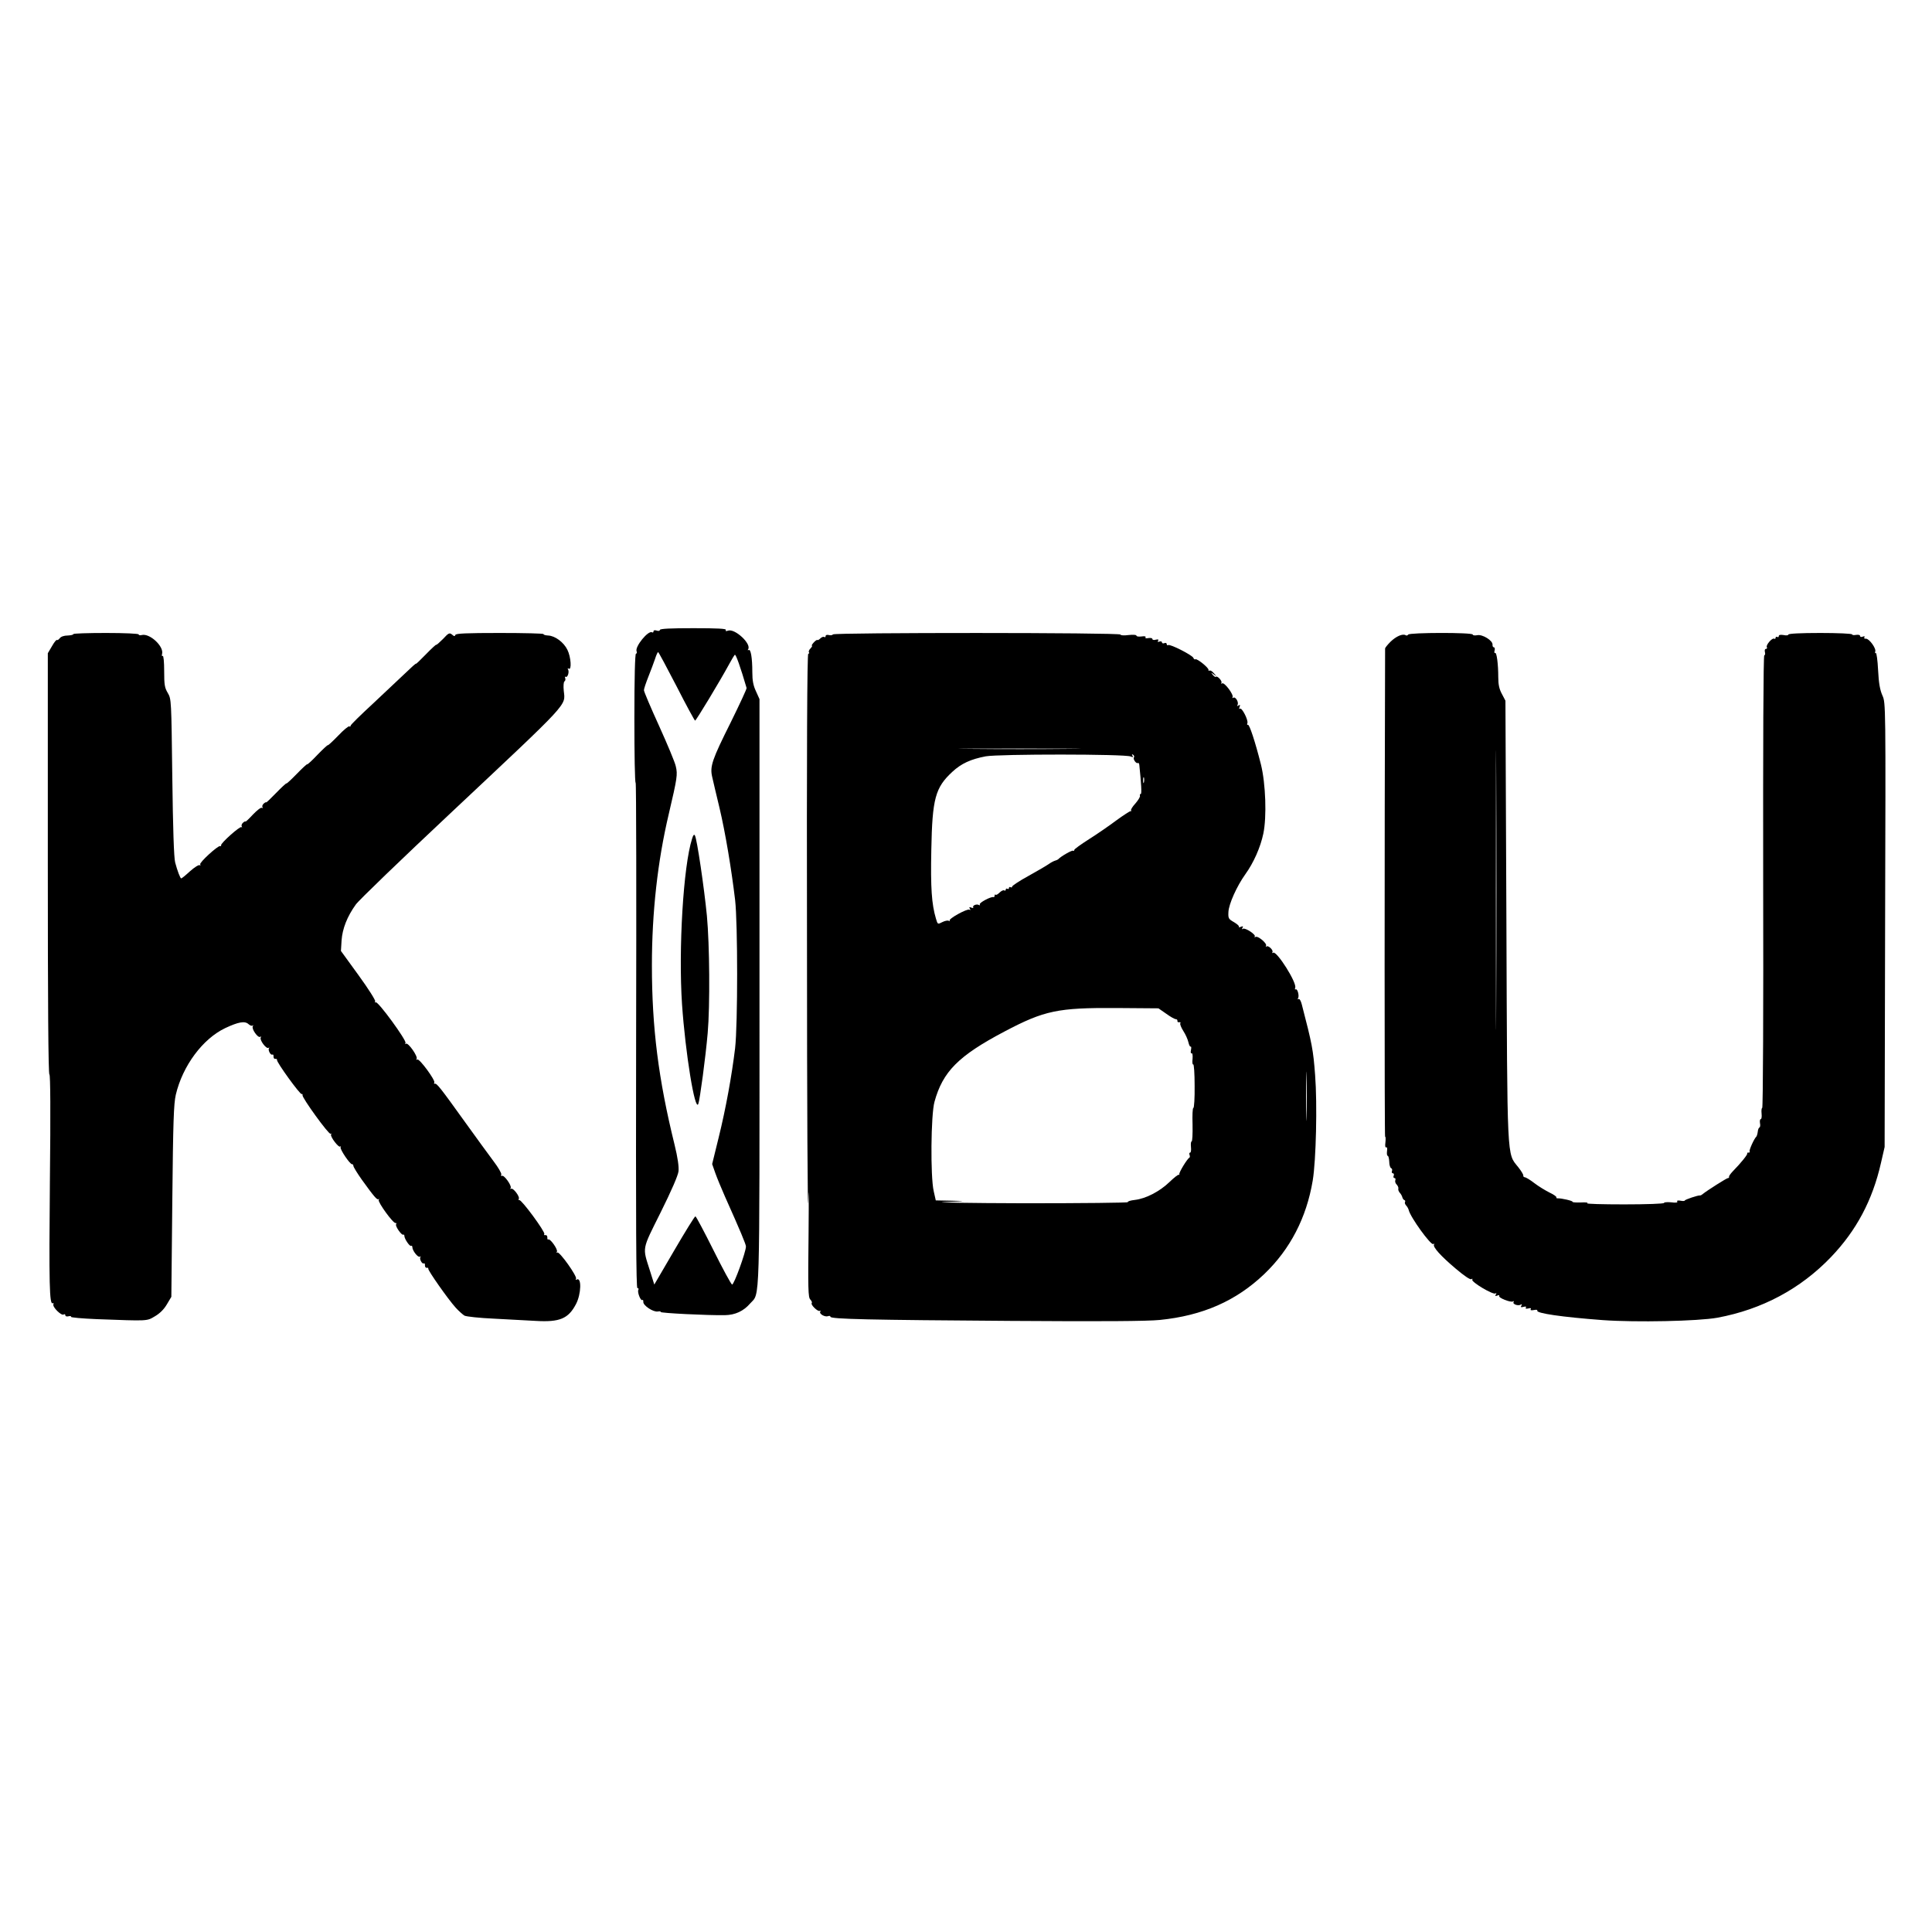
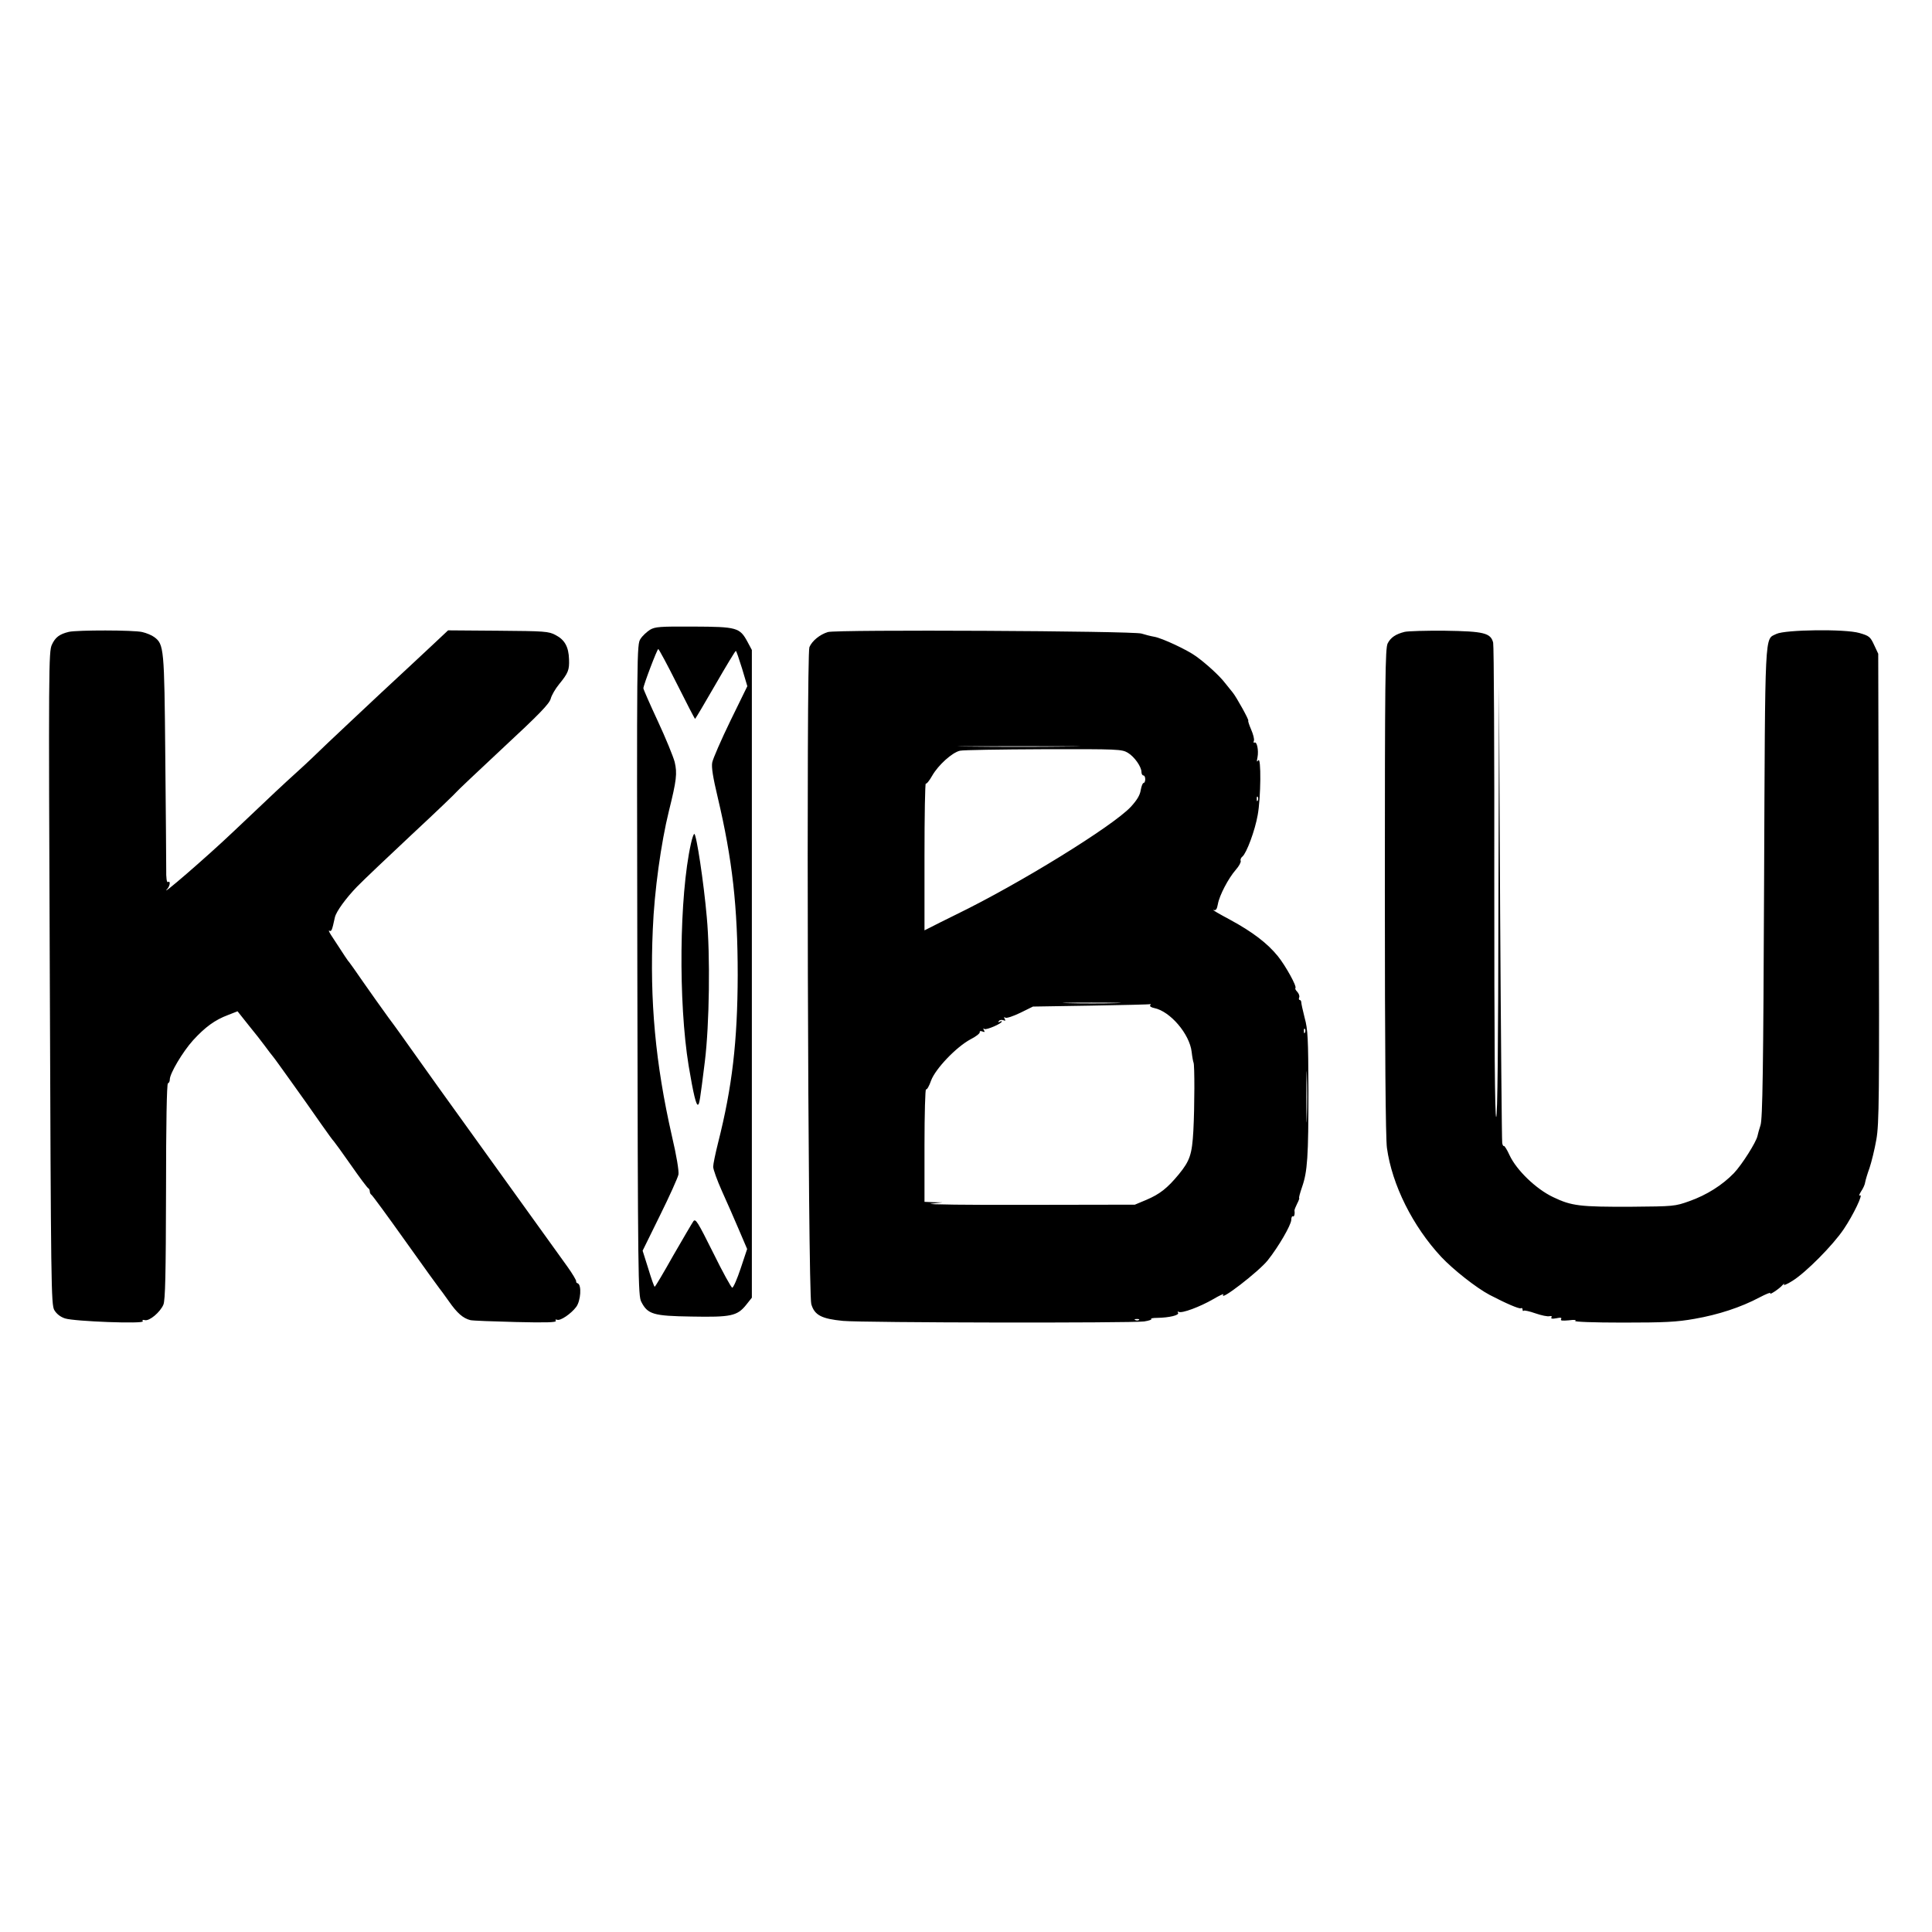
- <svg xmlns="http://www.w3.org/2000/svg" version="1.0" width="16pt" height="16pt" viewBox="0 0 16 16" preserveAspectRatio="xMidYMid meet">
-   <g transform="translate(0,16) scale(0.00132,-0.00132)" fill="#000000" stroke="none">
-     <path d="M4140 8169 c0 -6 -9 -8 -20 -4 -12 4 -20 2 -20 -5 0 -6 -4 -9 -9 -6 -23 15 -109 -90 -97 -119 3 -8 1 -15 -4 -15 -6 0 -10 -150 -10 -405 0 -223 3 -405 8 -405 4 0 5 -713 3 -1585 -2 -1205 0 -1585 8 -1585 7 0 9 -5 6 -11 -8 -13 14 -71 25 -64 4 3 7 -3 6 -12 -1 -23 63 -65 91 -60 12 2 20 1 18 -3 -5 -7 297 -22 403 -20 64 1 117 25 159 74 62 69 58 -55 58 1951 l0 1840 -22 49 c-17 36 -23 67 -23 120 0 91 -10 147 -23 139 -6 -3 -7 -1 -3 5 21 34 -82 130 -125 117 -14 -5 -19 -4 -15 4 5 8 -52 11 -203 11 -143 0 -211 -3 -211 -11z m105 -354 c60 -118 113 -215 116 -215 6 0 156 248 214 355 15 28 31 54 35 58 6 7 36 -78 74 -208 2 -5 -44 -103 -100 -217 -116 -232 -131 -275 -116 -340 5 -24 26 -111 46 -195 37 -156 75 -385 98 -578 17 -148 17 -781 0 -930 -21 -173 -58 -378 -103 -560 l-41 -167 20 -57 c11 -31 38 -96 60 -146 98 -219 132 -301 132 -314 0 -34 -75 -241 -87 -239 -6 2 -59 99 -117 216 -58 116 -109 212 -113 212 -5 0 -64 -96 -133 -214 l-125 -214 -27 86 c-48 152 -53 126 67 367 68 137 109 231 112 258 3 28 -5 86 -25 167 -101 410 -142 733 -142 1125 0 332 36 655 106 950 53 226 56 247 44 298 -5 25 -53 139 -105 254 -52 114 -95 215 -95 224 0 9 13 47 28 85 15 38 34 88 42 112 7 23 16 42 19 42 3 0 55 -97 116 -215z" />
-     <path d="M4342 6859 c-55 -171 -86 -693 -63 -1039 21 -304 81 -676 102 -625 10 26 46 295 59 445 15 173 12 554 -5 736 -17 174 -62 481 -75 503 -5 10 -11 4 -18 -20z" />
-     <path d="M460 8143 c0 -5 -16 -8 -36 -9 -22 0 -42 -7 -49 -17 -7 -9 -15 -14 -18 -11 -3 3 -17 -14 -31 -39 l-26 -44 0 -1321 c0 -867 3 -1322 10 -1322 6 0 8 -231 3 -672 -6 -645 -3 -775 18 -763 5 3 6 0 4 -7 -7 -17 50 -73 64 -64 6 4 11 2 11 -5 0 -6 8 -9 20 -6 11 3 18 1 15 -3 -3 -5 70 -11 162 -15 326 -12 313 -13 365 18 31 18 57 44 75 75 l28 47 6 600 c5 502 9 611 22 668 43 182 169 351 310 418 83 39 123 46 146 25 10 -9 21 -13 26 -9 4 5 5 2 1 -5 -9 -16 32 -74 46 -66 7 4 8 2 4 -4 -9 -15 34 -73 48 -65 6 3 8 3 4 -2 -9 -10 10 -47 21 -40 5 2 8 -3 7 -13 0 -9 5 -16 12 -14 6 1 11 -2 10 -7 -4 -13 146 -220 155 -214 4 2 6 0 5 -7 -4 -15 165 -249 176 -242 5 3 7 1 3 -4 -7 -13 48 -86 58 -76 5 4 5 2 2 -4 -7 -11 60 -110 72 -107 4 1 8 -4 8 -10 0 -7 24 -46 53 -87 77 -107 97 -130 105 -122 5 4 5 2 1 -5 -7 -13 91 -149 106 -145 5 1 7 -2 3 -8 -7 -11 35 -71 45 -65 4 2 7 -1 7 -8 0 -18 34 -68 42 -62 4 2 8 -1 8 -8 0 -22 35 -67 47 -60 6 3 8 3 4 -2 -9 -10 10 -47 21 -40 5 2 8 -3 7 -13 0 -9 5 -16 11 -15 7 2 12 -1 10 -6 -2 -11 123 -190 172 -244 19 -21 44 -43 55 -50 12 -6 95 -15 186 -19 91 -5 208 -11 261 -14 151 -9 205 14 253 106 33 63 36 173 3 153 -6 -3 -7 -1 -3 5 9 15 -104 173 -117 165 -6 -3 -7 -1 -3 5 8 13 -42 84 -54 77 -4 -3 -7 3 -6 13 0 9 -5 16 -12 14 -8 -1 -11 2 -7 7 7 13 -143 217 -157 213 -5 -1 -7 2 -3 8 8 13 -36 71 -48 63 -6 -3 -7 -1 -3 5 8 14 -42 84 -55 76 -5 -3 -7 1 -4 8 3 7 -19 45 -48 83 -29 39 -111 151 -182 250 -150 209 -175 241 -187 237 -5 -1 -7 2 -3 7 8 14 -94 153 -107 145 -7 -4 -8 -2 -4 4 9 15 -53 104 -67 95 -6 -3 -7 -1 -3 5 9 14 -173 264 -187 255 -6 -3 -7 -1 -3 5 4 6 -43 80 -104 164 l-111 153 4 66 c5 73 35 150 89 225 18 26 285 283 593 572 758 712 722 673 712 769 -3 30 -1 55 4 59 6 3 8 13 5 21 -3 8 -2 11 3 8 12 -7 24 31 15 46 -4 8 -3 9 4 5 20 -12 14 74 -8 118 -23 48 -78 88 -120 90 -17 1 -30 4 -30 9 0 4 -123 7 -274 7 -211 0 -275 -3 -279 -12 -3 -10 -8 -10 -21 2 -16 13 -22 10 -56 -27 -22 -22 -41 -39 -43 -37 -2 2 -31 -25 -65 -60 -34 -35 -62 -62 -62 -59 0 4 -30 -23 -67 -59 -38 -36 -130 -123 -205 -193 -76 -70 -138 -131 -138 -136 0 -6 -4 -8 -9 -5 -4 3 -36 -23 -69 -58 -34 -35 -63 -62 -65 -60 -2 2 -31 -25 -65 -60 -33 -35 -62 -62 -65 -60 -2 2 -31 -25 -65 -60 -34 -35 -63 -62 -65 -60 -2 2 -31 -25 -65 -60 -34 -35 -62 -62 -62 -59 0 3 -7 0 -15 -7 -8 -7 -12 -17 -8 -23 3 -5 1 -7 -4 -4 -6 4 -31 -16 -57 -43 -25 -27 -46 -47 -46 -43 0 3 -7 0 -15 -7 -8 -7 -12 -17 -8 -24 3 -6 3 -8 -2 -4 -9 8 -131 -101 -128 -114 2 -4 -1 -7 -6 -5 -14 4 -132 -104 -125 -115 4 -6 2 -8 -3 -5 -6 4 -33 -13 -61 -38 -27 -25 -52 -45 -55 -45 -6 0 -24 47 -38 100 -8 29 -14 217 -18 535 -6 485 -6 490 -28 528 -20 33 -23 52 -23 138 0 57 -4 98 -9 95 -5 -4 -7 2 -4 13 12 47 -78 131 -128 118 -11 -3 -19 -1 -19 4 0 5 -89 9 -205 9 -113 0 -205 -3 -205 -7z" />
-     <path d="M5226 8141 c-3 -5 -15 -7 -26 -4 -12 3 -20 0 -20 -6 0 -7 -4 -10 -9 -6 -5 3 -16 -1 -24 -9 -8 -8 -17 -13 -19 -10 -3 2 -13 -5 -23 -16 -10 -11 -15 -20 -11 -20 4 0 0 -7 -8 -16 -9 -8 -14 -20 -11 -25 4 -5 2 -9 -4 -9 -7 0 -10 -600 -8 -1827 0 -1006 4 -1729 8 -1608 3 121 4 36 2 -191 -4 -361 -3 -413 11 -426 8 -9 12 -18 9 -22 -10 -9 38 -56 50 -49 6 3 7 1 3 -5 -8 -14 30 -36 50 -28 8 3 14 1 14 -4 0 -15 251 -20 1130 -26 575 -4 859 -2 937 6 268 27 478 119 655 288 162 155 265 353 304 587 21 128 29 479 15 660 -12 161 -19 195 -83 442 -6 25 -15 40 -21 36 -6 -3 -7 -1 -3 5 9 15 -4 63 -15 56 -5 -3 -6 2 -3 10 12 31 -116 233 -138 220 -6 -4 -8 -2 -5 3 8 13 -27 46 -38 36 -4 -5 -5 -3 -2 4 9 14 -51 65 -66 56 -7 -3 -9 -3 -5 2 11 11 -60 58 -74 49 -7 -5 -8 -3 -3 6 6 10 4 12 -11 6 -10 -4 -15 -4 -11 0 4 4 -10 17 -30 29 -35 20 -38 24 -36 64 2 50 53 163 106 237 52 72 95 169 113 255 22 104 15 313 -15 434 -36 143 -73 255 -82 249 -5 -3 -6 2 -3 10 7 18 -34 99 -46 91 -6 -4 -7 1 -3 11 5 13 3 15 -7 9 -9 -5 -11 -4 -6 3 10 16 -12 54 -26 46 -6 -4 -8 -3 -5 3 9 15 -51 95 -65 87 -6 -4 -8 -3 -5 3 7 11 -26 47 -35 38 -3 -3 -11 3 -19 12 -13 17 -13 17 6 3 20 -14 20 -14 1 7 -10 13 -23 20 -28 17 -4 -3 -7 -1 -6 4 4 12 -72 73 -82 67 -4 -3 -10 1 -13 9 -7 17 -146 88 -158 80 -5 -3 -9 0 -9 6 0 7 -7 10 -15 6 -8 -3 -15 -1 -15 5 0 6 -7 8 -16 5 -10 -4 -13 -2 -8 6 5 7 0 9 -14 6 -12 -4 -22 -2 -22 4 0 6 -11 8 -25 6 -14 -3 -22 -1 -18 5 3 6 -6 8 -26 5 -17 -2 -31 0 -31 5 0 6 -20 7 -50 4 -29 -4 -50 -2 -50 3 0 13 -1797 13 -1804 1z m1482 -718 c-169 -2 -448 -2 -620 0 -172 1 -34 2 307 2 341 0 482 -1 313 -2z m386 -48 c15 -6 17 -5 11 5 -5 9 -4 11 4 6 6 -4 9 -12 5 -17 -7 -11 15 -41 25 -35 4 3 8 -3 9 -12 12 -115 16 -182 9 -182 -5 0 -7 -5 -5 -12 2 -6 -11 -27 -28 -47 -18 -19 -30 -39 -28 -43 3 -5 2 -7 -3 -6 -4 1 -44 -25 -88 -57 -44 -33 -122 -87 -173 -119 -50 -32 -92 -62 -92 -67 0 -6 -4 -8 -8 -5 -7 4 -77 -36 -92 -53 -3 -3 -11 -7 -19 -9 -8 -2 -26 -11 -40 -21 -14 -10 -72 -44 -128 -75 -57 -31 -103 -62 -103 -67 0 -6 -4 -7 -10 -4 -5 3 -10 1 -10 -5 0 -6 -4 -8 -10 -5 -5 3 -10 1 -10 -5 0 -6 -4 -9 -10 -5 -5 3 -18 -3 -29 -14 -11 -11 -22 -17 -25 -13 -3 3 -6 0 -6 -6 0 -7 -3 -11 -8 -9 -15 4 -91 -36 -85 -46 3 -6 1 -7 -5 -4 -14 9 -43 -3 -36 -14 3 -5 -3 -6 -12 -2 -13 5 -15 3 -9 -7 5 -8 4 -11 -3 -6 -14 8 -134 -58 -124 -69 4 -4 2 -5 -5 -1 -7 4 -25 0 -41 -8 -29 -15 -29 -15 -40 22 -27 91 -34 192 -29 432 6 322 25 390 132 489 56 52 115 79 209 97 82 15 877 15 910 -1z m83 -162 c-3 -10 -5 -4 -5 12 0 17 2 24 5 18 2 -7 2 -21 0 -30z m140 -1452 c26 -19 53 -34 60 -34 7 0 11 -5 10 -11 -1 -6 4 -10 11 -8 8 1 11 -2 7 -7 -3 -6 6 -27 19 -48 14 -21 28 -53 32 -71 4 -17 10 -30 14 -27 4 2 5 -7 2 -22 -3 -14 -1 -23 4 -20 5 3 8 -12 6 -35 -3 -22 0 -38 4 -35 5 3 9 -58 9 -134 1 -76 -3 -139 -8 -139 -5 0 -7 -47 -5 -105 1 -58 -1 -105 -6 -105 -4 0 -6 -16 -4 -35 2 -19 0 -35 -5 -35 -5 0 -7 -6 -4 -14 3 -8 3 -16 -1 -18 -13 -6 -66 -93 -63 -103 1 -5 0 -7 -3 -4 -3 3 -29 -17 -58 -45 -62 -60 -149 -105 -218 -113 -27 -3 -47 -9 -44 -14 2 -4 -289 -7 -648 -7 -359 1 -585 5 -503 8 139 5 142 6 48 8 l-102 2 -13 58 c-21 91 -18 479 5 561 52 189 150 288 438 440 252 133 336 150 701 148 l266 -2 49 -34z m880 -644 c-1 -67 -3 -9 -3 128 0 138 2 192 3 122 2 -71 2 -183 0 -250z" />
-     <path d="M8835 8140 c-4 -6 -11 -8 -16 -4 -19 11 -60 -7 -95 -41 -19 -19 -34 -38 -34 -42 -4 -1245 -4 -3063 0 -3063 4 0 4 -16 2 -36 -3 -22 -1 -34 5 -31 5 3 8 -7 5 -24 -2 -16 0 -29 4 -29 5 0 9 -17 10 -37 0 -20 6 -39 12 -41 6 -2 8 -10 5 -18 -3 -8 0 -14 6 -14 6 0 8 -7 5 -15 -4 -8 -1 -15 5 -15 6 0 8 -6 5 -14 -3 -7 1 -20 9 -27 7 -8 12 -19 10 -25 -2 -7 2 -18 9 -26 7 -7 14 -20 16 -28 2 -8 8 -17 13 -18 5 -2 7 -7 4 -12 -3 -5 0 -14 7 -22 7 -7 14 -20 16 -28 10 -45 139 -223 154 -214 6 4 8 3 5 -3 -9 -15 42 -72 137 -152 52 -44 90 -70 97 -65 7 4 9 3 6 -3 -9 -14 129 -96 145 -87 7 5 8 3 3 -6 -6 -10 -4 -12 9 -7 9 4 15 3 12 -2 -8 -12 72 -43 86 -35 6 4 8 2 4 -4 -8 -13 29 -26 45 -16 8 5 9 3 4 -6 -6 -10 -3 -12 13 -8 14 4 20 2 15 -5 -4 -6 2 -8 15 -5 14 4 20 2 16 -4 -5 -7 2 -9 19 -6 15 3 24 2 22 -3 -11 -17 156 -41 410 -60 210 -15 598 -7 720 15 280 52 521 181 712 380 160 167 261 357 314 591 l23 100 3 1393 c4 1392 4 1393 -17 1440 -15 34 -23 77 -27 159 -3 62 -10 110 -14 107 -5 -3 -6 1 -4 9 8 19 -38 82 -58 81 -9 -1 -14 3 -10 9 4 6 0 8 -10 4 -10 -4 -17 -2 -17 4 0 7 -11 9 -25 7 -14 -3 -25 -1 -25 3 0 5 -90 9 -200 9 -123 0 -200 -4 -200 -10 0 -5 -13 -7 -30 -3 -20 3 -30 1 -30 -6 0 -7 -4 -9 -10 -6 -5 3 -10 1 -10 -5 0 -6 -4 -9 -9 -6 -12 8 -54 -41 -46 -53 3 -6 1 -11 -6 -11 -6 0 -9 -8 -6 -20 3 -11 1 -20 -4 -20 -6 0 -8 -561 -7 -1420 2 -787 -1 -1420 -6 -1420 -4 0 -6 -16 -4 -35 2 -19 0 -35 -5 -35 -5 0 -7 -11 -5 -25 3 -13 1 -26 -3 -27 -5 -2 -10 -14 -11 -28 -2 -14 -6 -27 -9 -30 -13 -11 -48 -88 -42 -94 4 -3 0 -6 -7 -6 -7 0 -11 -2 -8 -5 5 -5 -39 -60 -92 -114 -13 -14 -24 -29 -22 -33 1 -5 -2 -8 -7 -8 -8 0 -131 -78 -158 -100 -7 -6 -15 -10 -18 -9 -11 2 -95 -26 -95 -32 0 -3 -12 -4 -26 -1 -17 3 -25 1 -21 -5 4 -7 -9 -9 -38 -5 -25 2 -45 1 -45 -4 0 -5 -112 -9 -250 -9 -137 0 -241 3 -232 7 9 4 -8 7 -40 5 -31 -1 -54 1 -52 4 4 6 -69 23 -93 22 -7 0 -11 2 -8 6 2 4 -17 18 -43 30 -26 13 -69 39 -95 59 -27 21 -54 37 -60 37 -7 1 -11 5 -10 11 1 6 -13 29 -32 53 -72 90 -68 16 -74 1551 l-6 1375 -22 42 c-17 31 -23 59 -23 106 0 81 -10 158 -20 152 -5 -3 -6 4 -3 15 3 11 1 20 -5 20 -5 0 -9 8 -8 17 2 25 -63 66 -96 59 -16 -3 -28 -1 -28 4 0 14 -397 13 -405 0z m552 -2312 c-1 -392 -2 -74 -2 707 0 781 1 1102 2 713 2 -388 2 -1027 0 -1420z" />
-   </g>
+ <svg xmlns="http://www.w3.org/2000/svg" version="1" width="1365.333" height="1365.333" viewBox="0 0 1024 1024">
+   <path d="M344.5 333.8c-1.7 1.1-4 3.2-5 4.8-2 2.9-2 5.6-1.7 175.4.3 164.3.4 172.7 2.1 176 3.4 6.6 6.3 7.5 26.6 7.8 20.9.4 24.2-.3 28.9-6.1l3.1-3.9V344.5l-2.3-4.3c-4.1-7.6-5.6-8-28.6-8.1-18-.1-20.4.1-23.1 1.7zm14.3 28.7c5.1 10.2 9.4 18.5 9.6 18.5.2 0 5-8.1 10.7-18 5.7-9.9 10.6-18 10.9-18 .3 0 1.7 4.2 3.3 9.3l2.8 9.4-9 18.4c-4.9 10.1-9.2 20-9.6 22-.5 2.5.4 8 2.9 18.5 7.8 33 10.6 58.1 10.6 94.3-.1 35-2.9 59.2-10.4 88.8-1.4 5.6-2.6 11.3-2.6 12.7 0 1.4 2.1 7.2 4.6 12.8 2.6 5.7 6.6 14.9 9 20.5L396 662l-3.4 10.2c-1.9 5.7-3.9 10.3-4.5 10.3-.5 0-5.1-8.3-10.1-18.5-8.2-16.4-9.3-18.3-10.5-16.7-.7 1-5.5 9.2-10.7 18.2-5.1 9.1-9.5 16.5-9.8 16.5-.3 0-1.8-4.3-3.4-9.6l-3-9.5 9.2-18.7c5.1-10.3 9.5-20.1 9.8-21.7.3-1.8-1-9.9-3.5-20.5-8.7-38.3-11.8-71.6-10.1-109.5.8-20.2 4.4-45.9 8.5-62.5 4.1-16.5 4.5-20.1 3.1-26.1-.8-3-4.8-12.8-9-21.8s-7.6-16.8-7.6-17.3c0-1.6 7.3-20.8 7.9-20.8.3 0 4.8 8.3 9.9 18.5z" />
+   <path d="M366.2 447.2c-6.2 27.8-6.7 84-1.2 117.7 2.5 14.9 4 21.2 5 20.6.7-.5 1-2 3.6-23 2.4-19.6 2.9-56.1 1-76.5-1.6-18.3-5.5-44-6.6-44-.4 0-1.2 2.4-1.8 5.2zM36.5 334.9c-5 1.2-7.2 2.9-9 6.8-1.7 3.6-1.8 11.7-1.1 176.7.6 163.5.7 173.1 2.4 176 1.2 2 3.2 3.6 5.7 4.4 5 1.6 42.1 3 41.2 1.5-.5-.7 0-.9 1.1-.6 2.4.6 8.1-4.2 9.8-8.2 1-2.4 1.3-15.7 1.4-60.1 0-35.9.4-57 1-57.2.6-.2 1-1.1 1-2.1 0-3.1 6.8-14.6 12.3-20.7 6.5-7.1 11.6-10.8 18.5-13.4l5.1-2 5.8 7.3c3.2 3.9 7.2 9 8.8 11.2 1.6 2.2 3.5 4.7 4.2 5.5.7.8 4.7 6.4 9 12.4 8.5 11.9 8.1 11.3 16.7 23.6 3.3 4.7 6.2 8.7 6.6 9 .3.3 4.4 5.9 9 12.5s8.7 12.1 9.2 12.3c.4.2.8 1 .8 1.7s.4 1.5.8 1.7c.4.1 8.6 11.3 18.2 24.8s17.7 24.7 18 25c.3.3 2.5 3.3 4.9 6.7 4.4 6.3 7.5 9 11.4 10 1.2.3 12 .7 24.1 1 15.9.4 21.7.2 21.2-.6-.4-.6-.2-.9.7-.6 1.7.7 7.4-3.2 10.1-6.8 2.4-3.2 3-11.7.8-12.5-.6-.2-1-.7-.8-1 .2-.4-1.9-4-4.7-7.9-8.6-12-58.6-81.5-68.4-95.1-5-7-11.5-16.1-14.4-20.2-2.9-4.1-8.2-11.6-11.9-16.5-3.6-5-9.7-13.5-13.5-19-3.8-5.5-7.1-10.2-7.4-10.5-.5-.4-2.1-2.8-9.7-14.5-1-1.6-1.4-2.6-.8-2.2 1.1.6 1.4-.2 2.9-7.1.7-3.1 5.9-10.2 11.7-16.2 3.5-3.6 16.7-16.1 29.3-27.9 12.7-11.8 23.1-21.8 23.3-22.2.2-.4 11.3-10.9 24.7-23.4 19.3-17.9 24.7-23.5 25.4-26.2.5-1.9 2.5-5.3 4.4-7.6 4.9-6 5.5-7.6 5.3-13.2-.2-6.7-2.3-10.4-7.1-12.9-3.7-2-5.8-2.1-30.5-2.3l-26.5-.2-8.2 7.7c-4.5 4.2-16.9 15.8-27.5 25.6-10.6 9.9-23.3 21.9-28.3 26.6-4.9 4.8-12.1 11.6-16 15.1-7.4 6.7-11.8 10.8-33.5 31.4-14.6 13.9-40.6 36.3-35.2 30.5 1.4-1.7 1.6-4.4.2-3.5-.6.4-1-2.1-.9-6.7 0-4-.2-31.2-.5-60.3-.5-57-.7-59-5.8-62.8-1.3-1-4.2-2.2-6.4-2.7-4.6-1.1-34.5-1.1-38.9-.1zM438.8 335c-4.3 1.3-8.4 4.7-9.8 8-1.7 4.1-.8 342.4 1 348.2 1.7 5.9 5.5 7.8 16.8 8.9 11.2 1 152.6 1.2 159.6.3 2.6-.4 4.3-1 3.8-1.3-.6-.3.9-.6 3.1-.6 6.4-.1 11.9-1.4 11.1-2.7-.4-.6-.3-.8.3-.5 1.6 1 11.4-2.7 18.3-6.7 3.4-2 5.8-3.1 5.4-2.5-2.7 4.4 18.9-12.2 23.6-18.2 5.7-7.2 12.2-18.4 12.4-21.3 0-1.3.4-2.2.9-1.9.6.4 1.1-1.2.8-3-.1-.4.6-2.1 1.4-3.7.9-1.7 1.3-3 1.1-3-.3 0 .4-2.6 1.5-5.8 2.9-8.3 3.4-16 3.4-51.2-.1-27.5-.3-32.4-2-38.5-1-3.9-1.8-7.6-1.8-8.3 0-.6-.4-1.2-.8-1.2-.5 0-.6-.6-.3-1.4.3-.7-.2-2-1-2.9-.8-.8-1.3-1.7-1-2 .9-.8-5.2-11.8-9.3-16.9-5.6-6.9-13.5-12.9-25.3-19.3-5.8-3.1-9.8-5.4-8.8-5.2 1.2.4 1.8-.3 2.3-3.1.8-4.6 5.5-13.6 9.5-18.2 1.7-1.9 2.8-4 2.6-4.7-.3-.6.1-1.7.9-2.3 2.2-1.8 6.7-13.9 8.1-22 1.7-9.1 1.9-31.3.3-29-.8 1.1-.9.7-.4-1.6.7-3.7-.3-8.6-1.6-7.8-.5.3-.6-.2-.3-1s-.4-3.5-1.5-6-1.7-4.6-1.5-4.6c.7 0-6.3-12.6-8.2-14.9-.7-.9-2.6-3.2-4.1-5.1-3-3.9-9.8-10.1-15.3-14.1-4.6-3.4-18.1-9.7-22.2-10.4-1.8-.3-4.9-1.1-6.8-1.7-4.2-1.4-161.9-2.2-166.2-.8zm127.5 60.7c-14.5.2-38.1.2-52.5 0-14.5-.1-2.7-.2 26.2-.2s40.7.1 26.3.2zm31.5 3.3c3.5 2.1 7.2 7.4 7.2 10.2 0 1 .5 1.8 1 1.8.6 0 1 .9 1 2s-.4 2-.9 2-1.1 1.7-1.5 3.8c-.4 2.7-2 5.3-5.3 8.9-9.7 10.3-59 40.7-92.3 56.9-6.3 3.1-12.7 6.3-14.2 7.1l-2.8 1.4v-39.2c0-21.6.3-38.9.7-38.6.3.4 1.9-1.5 3.4-4.2 3.2-5.6 10.6-12.3 14.7-13.2 1.5-.4 21.4-.7 44.2-.8 39.8-.1 41.6 0 44.8 1.9zm68.9 25.2c-.3.8-.6.5-.6-.6-.1-1.1.2-1.7.5-1.3.3.3.4 1.2.1 1.9zm-75.4 107.5c-6.7.2-17.9.2-25 0-7-.1-1.5-.3 12.2-.3 13.8 0 19.5.2 12.8.3zm18.3 1.2c-.3.5.7 1.1 2.2 1.4 8.4 1.7 18.7 13.7 19.8 23.2.3 2.7.8 5.3 1 5.7.6 1 .6 23.2-.1 36.2-.7 12.4-1.8 15.8-7.7 23-6.1 7.4-10.1 10.5-17.1 13.5l-6.2 2.6-57 .1c-31.3.1-54.3-.2-51-.6l6-.7-4.7-.1-4.8-.2v-30.1c0-16.5.4-29.8.8-29.5.5.3 1.7-1.8 2.7-4.7 2.3-6.2 13.3-17.8 21-21.9 2.8-1.4 4.9-3.1 4.8-3.7-.2-.6.4-.8 1.4-.4 1.2.5 1.4.3.8-.7-.5-.9-.4-1.1.3-.6 1.1.6 9.2-2.9 9.2-4 0-.3-.5-.2-1.2.2s-.8.3-.4-.4c.4-.6 1.4-.8 2.3-.5 1.2.5 1.4.3.8-.7-.5-.9-.4-1.1.4-.6.6.4 4.2-.8 7.9-2.6l6.7-3.3 31-.5c17.1-.3 31.1-.6 31.3-.8.2-.1.1.2-.2.7zm82.1 14.3c-.3.8-.6.5-.6-.6-.1-1.1.2-1.7.5-1.3.3.3.4 1.2.1 1.9zm1 45c-.1 6.2-.3 1.4-.3-10.7s.2-17.2.3-11.3c.2 5.9.2 15.8 0 22zm-89 107.4c-.3.3-1.2.4-1.9.1-.8-.3-.5-.6.6-.6 1.1-.1 1.7.2 1.3.5zM744.5 334.9c-4.8 1.2-7.4 3-9 6.1-1.3 2.5-1.5 18.7-1.5 131.4 0 84.4.4 131 1.1 136 2.7 19.6 13.7 41.6 28.8 57.8 6.4 6.8 18.6 16.4 25.6 20.1 8.6 4.5 15.8 7.6 16.6 7.1.5-.3.9 0 .9.7s.3 1 .6.6c.3-.3 3.1.3 6.2 1.4 3.2 1.1 6.5 1.8 7.5 1.5 1-.2 1.4 0 1 .6-.4.8.4.9 2.6.5 2.3-.5 3-.3 2.5.5s.7.9 4.1.6c2.9-.4 4.2-.2 3.4.3-.8.5 9.6.9 25.2.9 22.1 0 28.6-.3 38.1-2 12.6-2.2 24.5-6.1 34.3-11.3 3.6-1.9 6.2-2.9 5.8-2.3-1 1.5 4.8-2.3 6.5-4.3.8-.9 1.1-1 .7-.3-.4.7 1.7-.1 4.5-1.9 7-4.3 21.5-18.9 27.2-27.4 5.1-7.5 10.6-19.1 8.6-17.9-.7.5-.4-.5.6-2.1 1.1-1.6 2.1-3.8 2.2-5 .2-1.1 1.2-4.5 2.3-7.5 1-3 2.7-9.8 3.6-15 1.5-8.6 1.6-21.7 1.3-133.5l-.3-124-2.2-4.7c-2-4.3-2.6-4.8-7.8-6.3-7.5-2.2-39.3-1.8-44 .5-6.3 3.2-5.9-4.6-6.5 132-.4 98.7-.8 125.3-1.9 128.4-.7 2.1-1.4 4.7-1.6 5.7-.7 3.3-8.3 15.3-12.5 19.7-6.2 6.4-14.5 11.6-23.5 14.8-7.8 2.8-8.4 2.8-31 3-27.2.1-31.5-.4-41.3-5.1-9.1-4.3-19.4-14.3-23.1-22.2-1.3-2.9-2.7-5.1-3-4.9-.3.2-.8-.6-.9-1.7-.2-1.2-.7-56.2-1.1-122.2l-.6-120-.3 114.2c-.1 77.5-.5 114.3-1.2 114.3s-1-39.7-1-124.3c.1-68.4-.2-125.6-.6-127.1-1.3-5.1-4.9-6-25.4-6.3-10.2-.1-19.8.2-21.5.6z" />
</svg>
